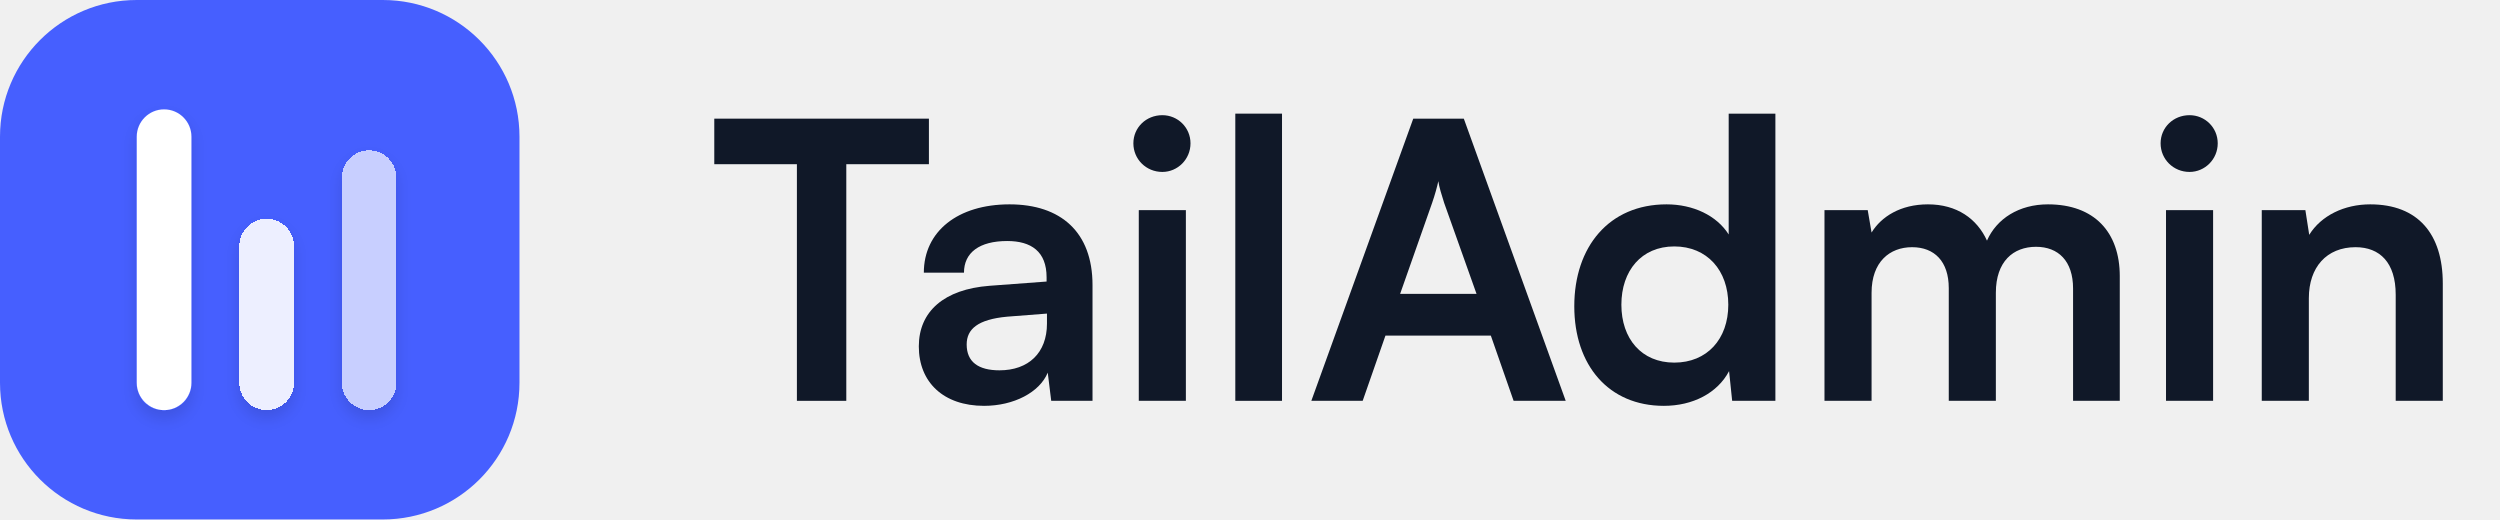
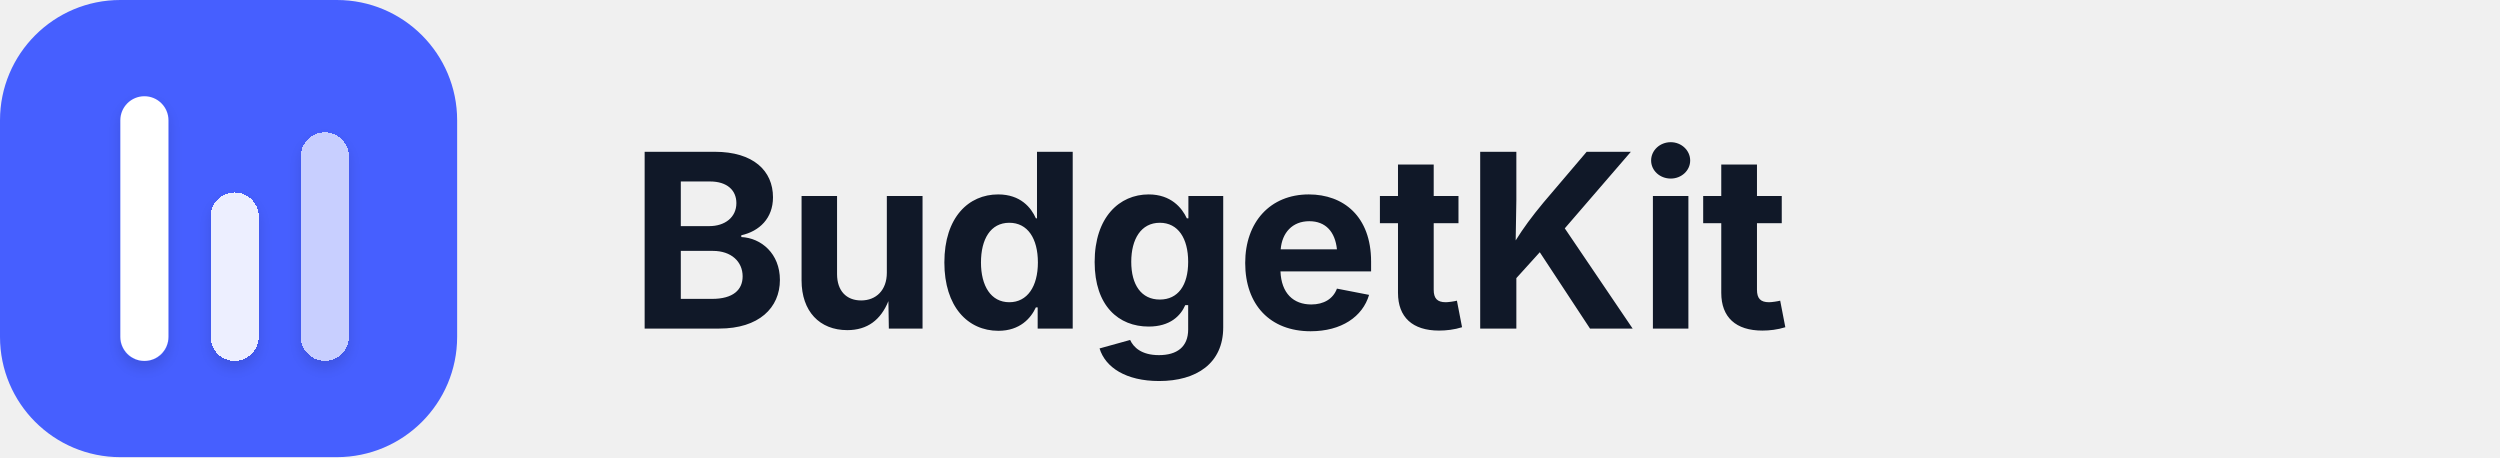
- <svg xmlns="http://www.w3.org/2000/svg" width="154" height="32" viewBox="0 0 154 32" fill="none">
+ <svg xmlns="http://www.w3.org/2000/svg" width="175" height="32" viewBox="0 0 175 32" fill="none">
  <path d="M0 8.421C0 3.77 3.77 0 8.421 0H23.579C28.23 0 32 3.77 32 8.421V23.579C32 28.23 28.23 32 23.579 32H8.421C3.77 32 0 28.23 0 23.579V8.421Z" fill="#465FFF" />
  <g filter="url(#filter0_d_1624_24907)">
    <path d="M8.424 8.422C8.424 7.491 9.178 6.737 10.108 6.737V6.737C11.038 6.737 11.792 7.491 11.792 8.422V23.579C11.792 24.51 11.038 25.264 10.108 25.264V25.264C9.178 25.264 8.424 24.51 8.424 23.579V8.422Z" fill="white" />
  </g>
  <g filter="url(#filter1_d_1624_24907)">
    <path d="M14.742 15.157C14.742 14.227 15.496 13.473 16.426 13.473V13.473C17.357 13.473 18.111 14.227 18.111 15.157V23.578C18.111 24.508 17.357 25.262 16.426 25.262V25.262C15.496 25.262 14.742 24.508 14.742 23.578V15.157Z" fill="white" fill-opacity="0.9" shape-rendering="crispEdges" />
  </g>
  <g filter="url(#filter2_d_1624_24907)">
    <path d="M21.055 10.946C21.055 10.016 21.809 9.262 22.739 9.262V9.262C23.669 9.262 24.423 10.016 24.423 10.946V23.578C24.423 24.508 23.669 25.262 22.739 25.262V25.262C21.809 25.262 21.055 24.508 21.055 23.578V10.946Z" fill="white" fill-opacity="0.7" shape-rendering="crispEdges" />
  </g>
-   <path d="M44 10.115H49.089V24.691H52.132V10.115H57.221V7.309H44V10.115Z" fill="#101828" />
-   <path d="M60.617 25C62.448 25 64.042 24.168 64.541 22.955L64.755 24.691H67.299V17.558C67.299 14.3 65.349 12.588 62.187 12.588C59.001 12.588 56.908 14.252 56.908 16.797H59.381C59.381 15.56 60.332 14.847 62.044 14.847C63.519 14.847 64.47 15.489 64.47 17.082V17.343L60.95 17.605C58.168 17.819 56.599 19.174 56.599 21.338C56.599 23.549 58.121 25 60.617 25ZM61.569 22.812C60.261 22.812 59.547 22.289 59.547 21.219C59.547 20.268 60.237 19.674 62.044 19.507L64.493 19.317V19.935C64.493 21.742 63.352 22.812 61.569 22.812Z" fill="#101828" />
-   <path d="M71.6 10.591C72.551 10.591 73.335 9.806 73.335 8.831C73.335 7.856 72.551 7.095 71.6 7.095C70.601 7.095 69.816 7.856 69.816 8.831C69.816 9.806 70.601 10.591 71.6 10.591ZM70.149 24.691H73.05V12.944H70.149V24.691Z" fill="#101828" />
-   <path d="M78.972 24.691V7H76.095V24.691H78.972Z" fill="#101828" />
-   <path d="M83.941 24.691L85.344 20.672H91.835L93.238 24.691H96.448L90.171 7.309H87.056L80.778 24.691H83.941ZM88.221 12.493C88.387 12.017 88.53 11.494 88.601 11.161C88.649 11.518 88.815 12.041 88.958 12.493L90.955 18.104H86.247L88.221 12.493Z" fill="#101828" />
-   <path d="M102.493 25C104.276 25 105.798 24.215 106.511 22.86L106.701 24.691H109.364V7H106.487V14.443C105.75 13.277 104.3 12.588 102.659 12.588C99.116 12.588 96.976 15.203 96.976 18.865C96.976 22.503 99.092 25 102.493 25ZM103.135 22.337C101.113 22.337 99.877 20.863 99.877 18.77C99.877 16.678 101.113 15.18 103.135 15.18C105.156 15.18 106.463 16.654 106.463 18.77C106.463 20.886 105.156 22.337 103.135 22.337Z" fill="#101828" />
-   <path d="M115.289 24.691V18.033C115.289 16.131 116.406 15.227 117.785 15.227C119.164 15.227 120.044 16.107 120.044 17.748V24.691H122.945V18.033C122.945 16.107 124.015 15.203 125.418 15.203C126.797 15.203 127.701 16.083 127.701 17.771V24.691H130.578V17.011C130.578 14.3 129.008 12.588 126.155 12.588C124.372 12.588 122.993 13.468 122.398 14.823C121.78 13.468 120.543 12.588 118.76 12.588C117.072 12.588 115.883 13.349 115.289 14.324L115.051 12.944H112.388V24.691H115.289Z" fill="#101828" />
-   <path d="M134.876 10.591C135.827 10.591 136.612 9.806 136.612 8.831C136.612 7.856 135.827 7.095 134.876 7.095C133.877 7.095 133.093 7.856 133.093 8.831C133.093 9.806 133.877 10.591 134.876 10.591ZM133.426 24.691H136.327V12.944H133.426V24.691Z" fill="#101828" />
-   <path d="M142.225 24.691V18.366C142.225 16.464 143.318 15.227 145.102 15.227C146.6 15.227 147.575 16.178 147.575 18.152V24.691H150.476V17.462C150.476 14.419 148.954 12.588 146.005 12.588C144.412 12.588 142.985 13.277 142.248 14.466L142.011 12.944H139.324V24.691H142.225Z" fill="#101828" />
+   <text x="44" y="23" font-family="'Outfit','Inter',system-ui,sans-serif" font-size="17" font-weight="700" fill="#101828" letter-spacing="-0.2">BudgetKit</text>
  <defs>
    <filter id="filter0_d_1624_24907" x="7.424" y="6.237" width="5.368" height="20.526" filterUnits="userSpaceOnUse" color-interpolation-filters="sRGB">
      <feFlood flood-opacity="0" result="BackgroundImageFix" />
      <feColorMatrix in="SourceAlpha" type="matrix" values="0 0 0 0 0 0 0 0 0 0 0 0 0 0 0 0 0 0 127 0" result="hardAlpha" />
      <feOffset dy="0.5" />
      <feGaussianBlur stdDeviation="0.5" />
      <feComposite in2="hardAlpha" operator="out" />
      <feColorMatrix type="matrix" values="0 0 0 0 0 0 0 0 0 0 0 0 0 0 0 0 0 0 0.12 0" />
      <feBlend mode="normal" in2="BackgroundImageFix" result="effect1_dropShadow_1624_24907" />
      <feBlend mode="normal" in="SourceGraphic" in2="effect1_dropShadow_1624_24907" result="shape" />
    </filter>
    <filter id="filter1_d_1624_24907" x="13.742" y="12.973" width="5.368" height="13.79" filterUnits="userSpaceOnUse" color-interpolation-filters="sRGB">
      <feFlood flood-opacity="0" result="BackgroundImageFix" />
      <feColorMatrix in="SourceAlpha" type="matrix" values="0 0 0 0 0 0 0 0 0 0 0 0 0 0 0 0 0 0 127 0" result="hardAlpha" />
      <feOffset dy="0.5" />
      <feGaussianBlur stdDeviation="0.5" />
      <feComposite in2="hardAlpha" operator="out" />
      <feColorMatrix type="matrix" values="0 0 0 0 0 0 0 0 0 0 0 0 0 0 0 0 0 0 0.12 0" />
      <feBlend mode="normal" in2="BackgroundImageFix" result="effect1_dropShadow_1624_24907" />
      <feBlend mode="normal" in="SourceGraphic" in2="effect1_dropShadow_1624_24907" result="shape" />
    </filter>
    <filter id="filter2_d_1624_24907" x="20.055" y="8.762" width="5.368" height="18" filterUnits="userSpaceOnUse" color-interpolation-filters="sRGB">
      <feFlood flood-opacity="0" result="BackgroundImageFix" />
      <feColorMatrix in="SourceAlpha" type="matrix" values="0 0 0 0 0 0 0 0 0 0 0 0 0 0 0 0 0 0 127 0" result="hardAlpha" />
      <feOffset dy="0.5" />
      <feGaussianBlur stdDeviation="0.5" />
      <feComposite in2="hardAlpha" operator="out" />
      <feColorMatrix type="matrix" values="0 0 0 0 0 0 0 0 0 0 0 0 0 0 0 0 0 0 0.12 0" />
      <feBlend mode="normal" in2="BackgroundImageFix" result="effect1_dropShadow_1624_24907" />
      <feBlend mode="normal" in="SourceGraphic" in2="effect1_dropShadow_1624_24907" result="shape" />
    </filter>
  </defs>
</svg>
